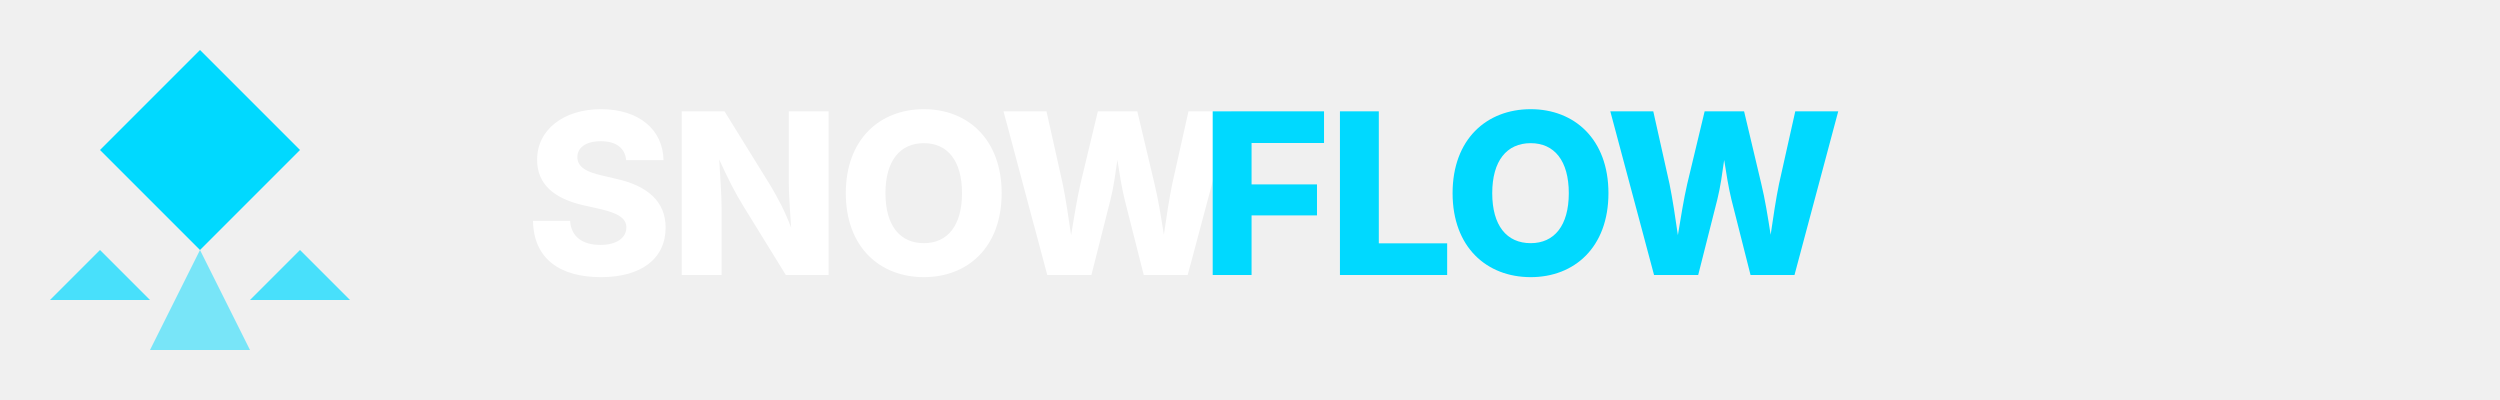
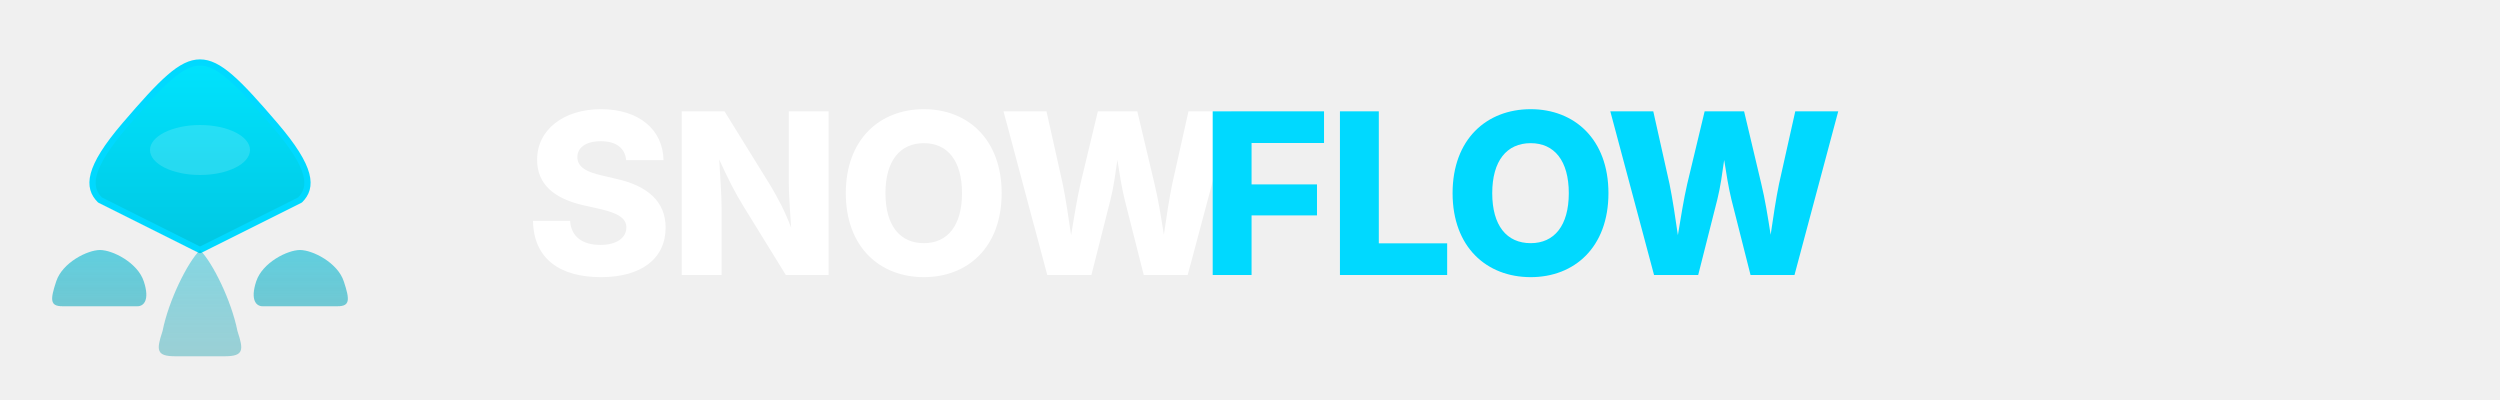
<svg xmlns="http://www.w3.org/2000/svg" viewBox="0 0 200 32" fill="none">
-   <path d="M16 4L8 12L16 20L24 12L16 4Z" fill="#00D9FF" />
-   <path d="M8 20L4 24H12L8 20Z" fill="#00D9FF" opacity="0.7" />
-   <path d="M24 20L28 24H20L24 20Z" fill="#00D9FF" opacity="0.7" />
-   <path d="M16 20L12 28H20L16 20Z" fill="#00D9FF" opacity="0.5" />
+   <defs>
+     <linearGradient id="primary-h" x1="16" y1="4" x2="16" y2="28" gradientUnits="userSpaceOnUse">
+       <stop offset="0%" stop-color="#00E5FF" />
+       <stop offset="100%" stop-color="#00B8D4" />
+     </linearGradient>
+     <linearGradient id="secondary-h" x1="16" y1="12" x2="16" y2="28" gradientUnits="userSpaceOnUse">
+       <stop offset="0%" stop-color="#00D9FF" stop-opacity="0.9" />
+       <stop offset="100%" stop-color="#0097A7" stop-opacity="0.6" />
+     </linearGradient>
+   </defs>
+   <path d="M16 5 C14.5 5 13 6.5 10 10 C7 13.5 7 15 8 16 L16 20 L24 16 C25 15 25 13.5 22 10 C19 6.5 17.5 5 16 5 Z" fill="url(#primary-h)" stroke="#00D9FF" stroke-width="0.5" stroke-linejoin="round" />
+   <path d="M8 20 C7 20 5 21 4.5 22.5 C4 24 4 24.5 5 24.5 L11 24.5 C11.5 24.5 12 24 11.5 22.5 C11 21 9 20 8 20 Z" fill="url(#secondary-h)" opacity="0.8" />
+   <path d="M24 20 C25 20 27 21 27.5 22.5 C28 24 28 24.5 27 24.5 L21 24.5 C20.5 24.5 20 24 20.5 22.5 C21 21 23 20 24 20 Z" fill="url(#secondary-h)" opacity="0.8" />
+   <path d="M16 20 C15 21 13.5 24 13 26.5 C12.5 28 12.5 28.5 14 28.5 L18 28.5 C19.5 28.5 19.5 28 19 26.5 C18.5 24 17 21 16 20 Z" fill="url(#secondary-h)" opacity="0.6" />
+   <ellipse cx="16" cy="12" rx="4" ry="2" fill="#FFFFFF" opacity="0.15" />
  <text x="42" y="22" font-family="system-ui, -apple-system, sans-serif" font-size="18" font-weight="800" fill="#FFFFFF" letter-spacing="-0.02em">SNOW</text>
  <text x="96" y="22" font-family="system-ui, -apple-system, sans-serif" font-size="18" font-weight="800" fill="#00D9FF" letter-spacing="-0.02em">FLOW</text>
</svg>
